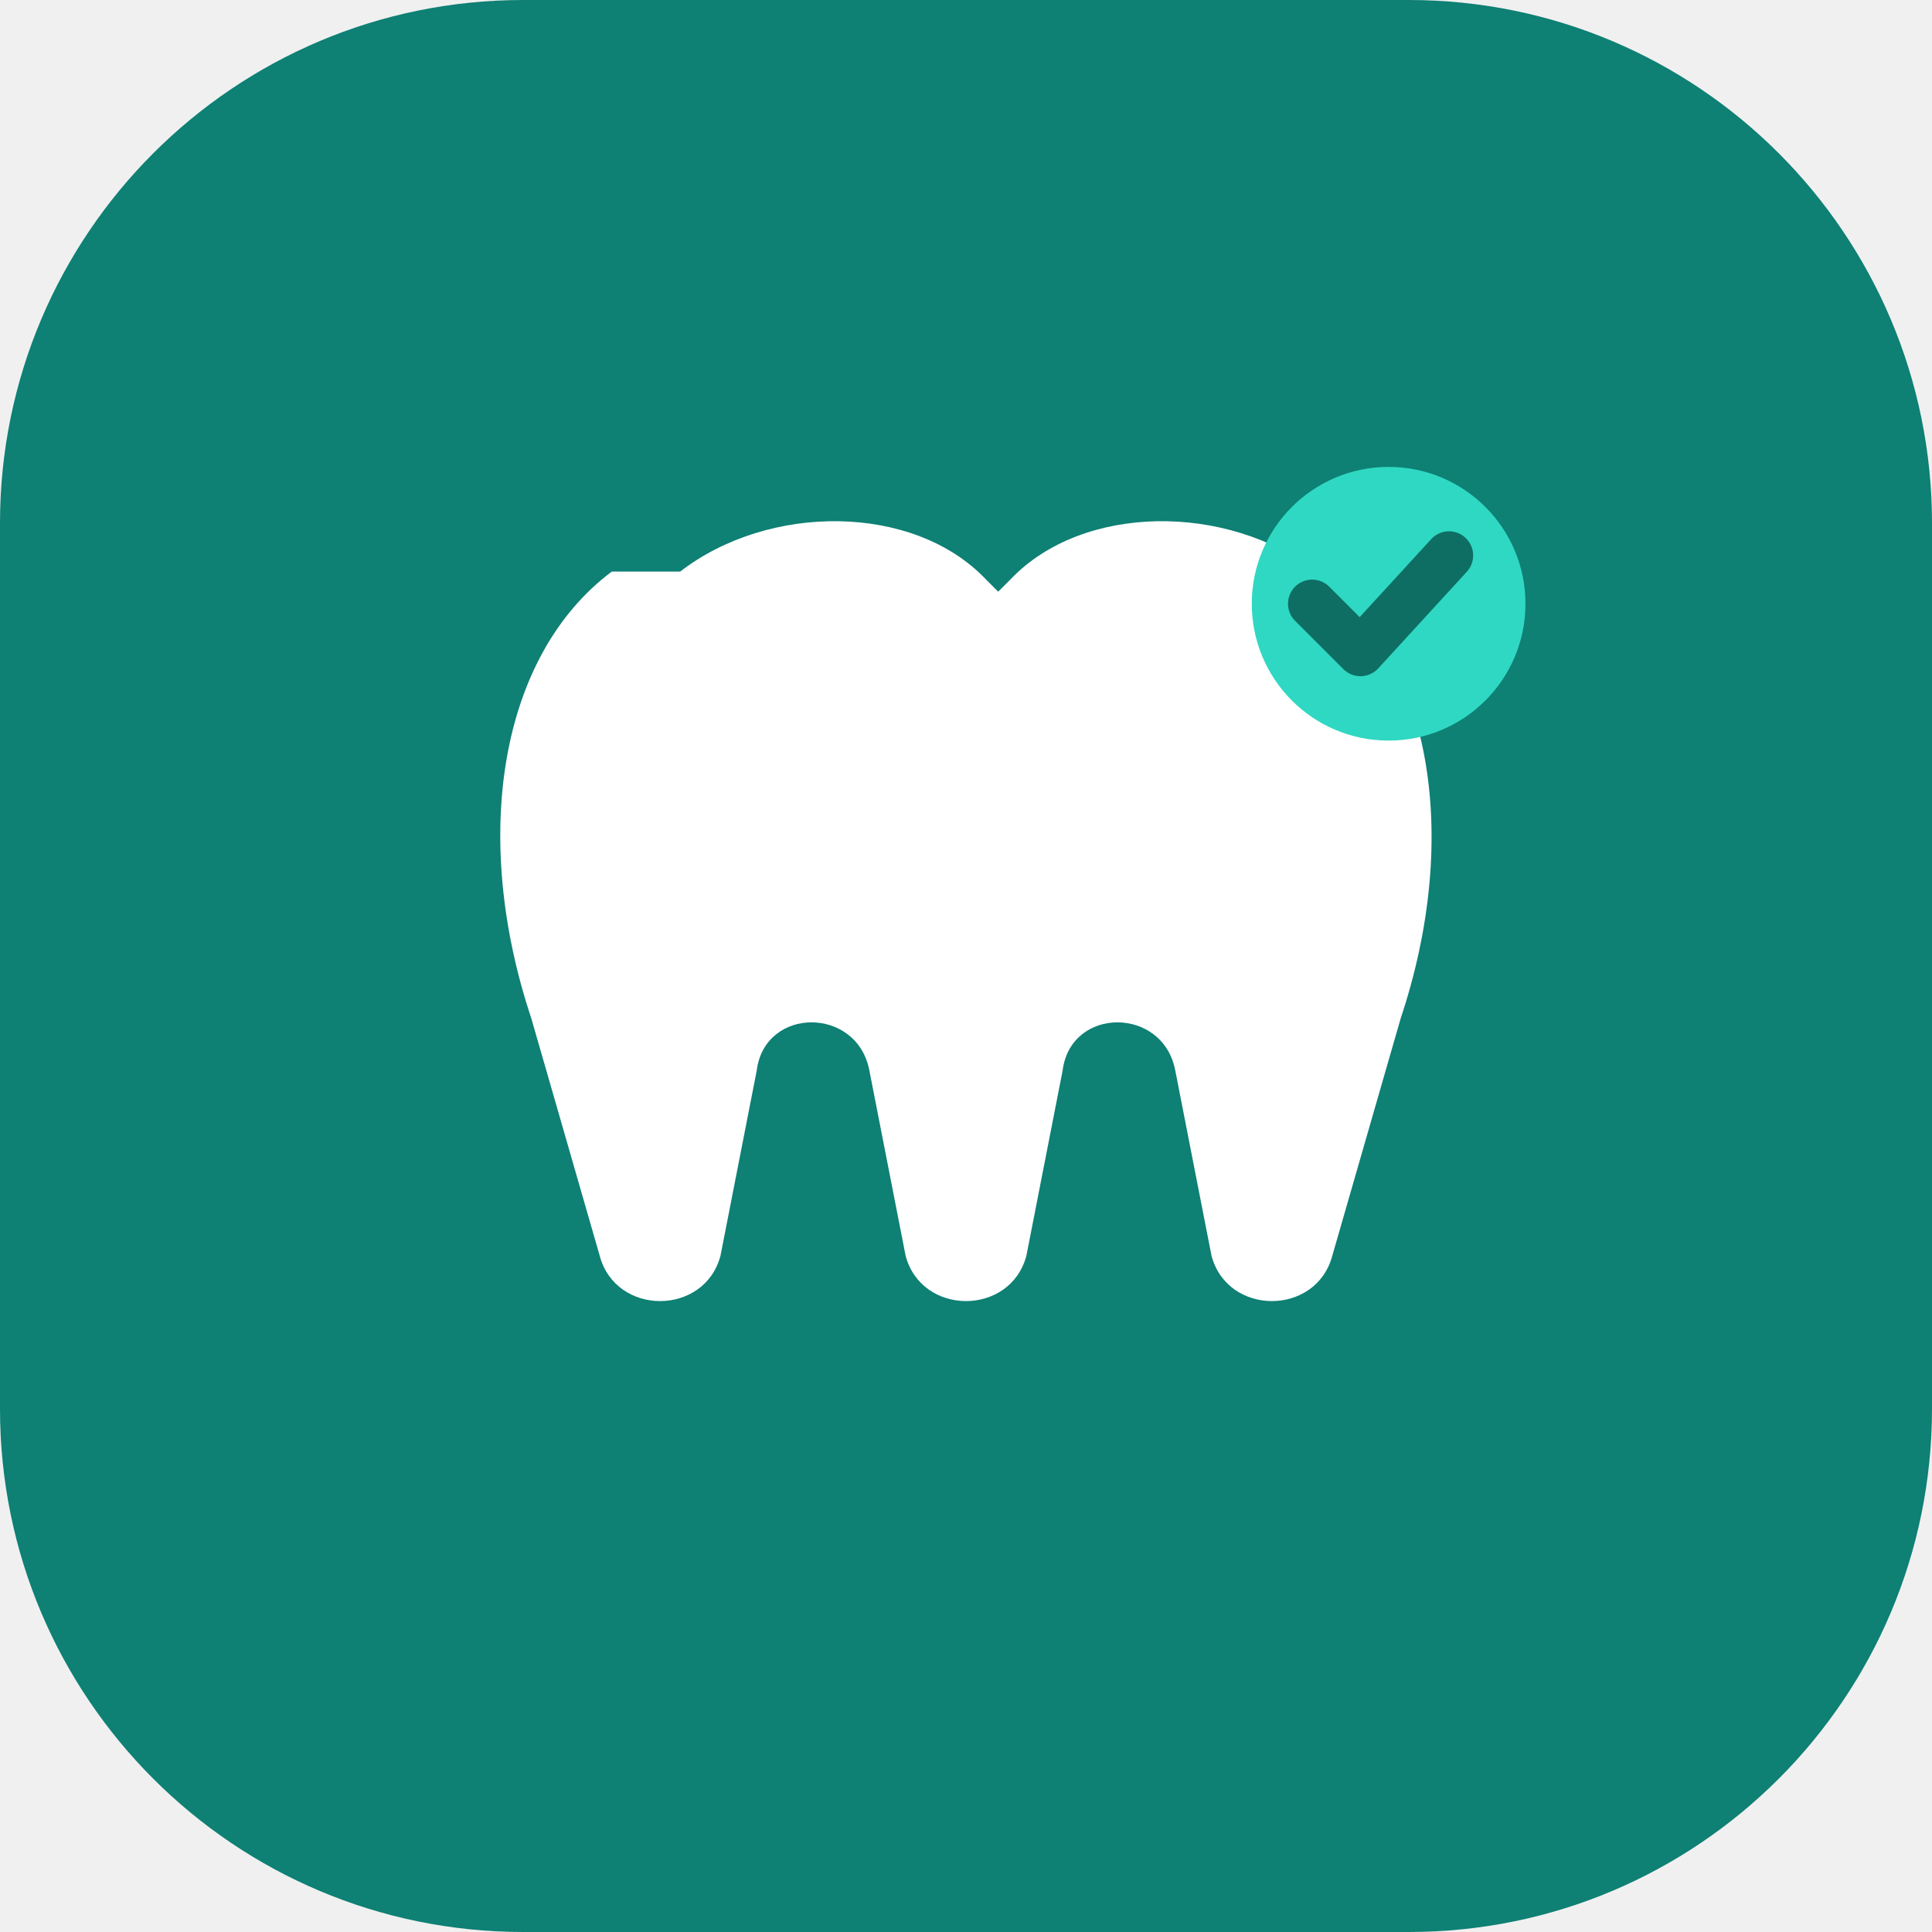
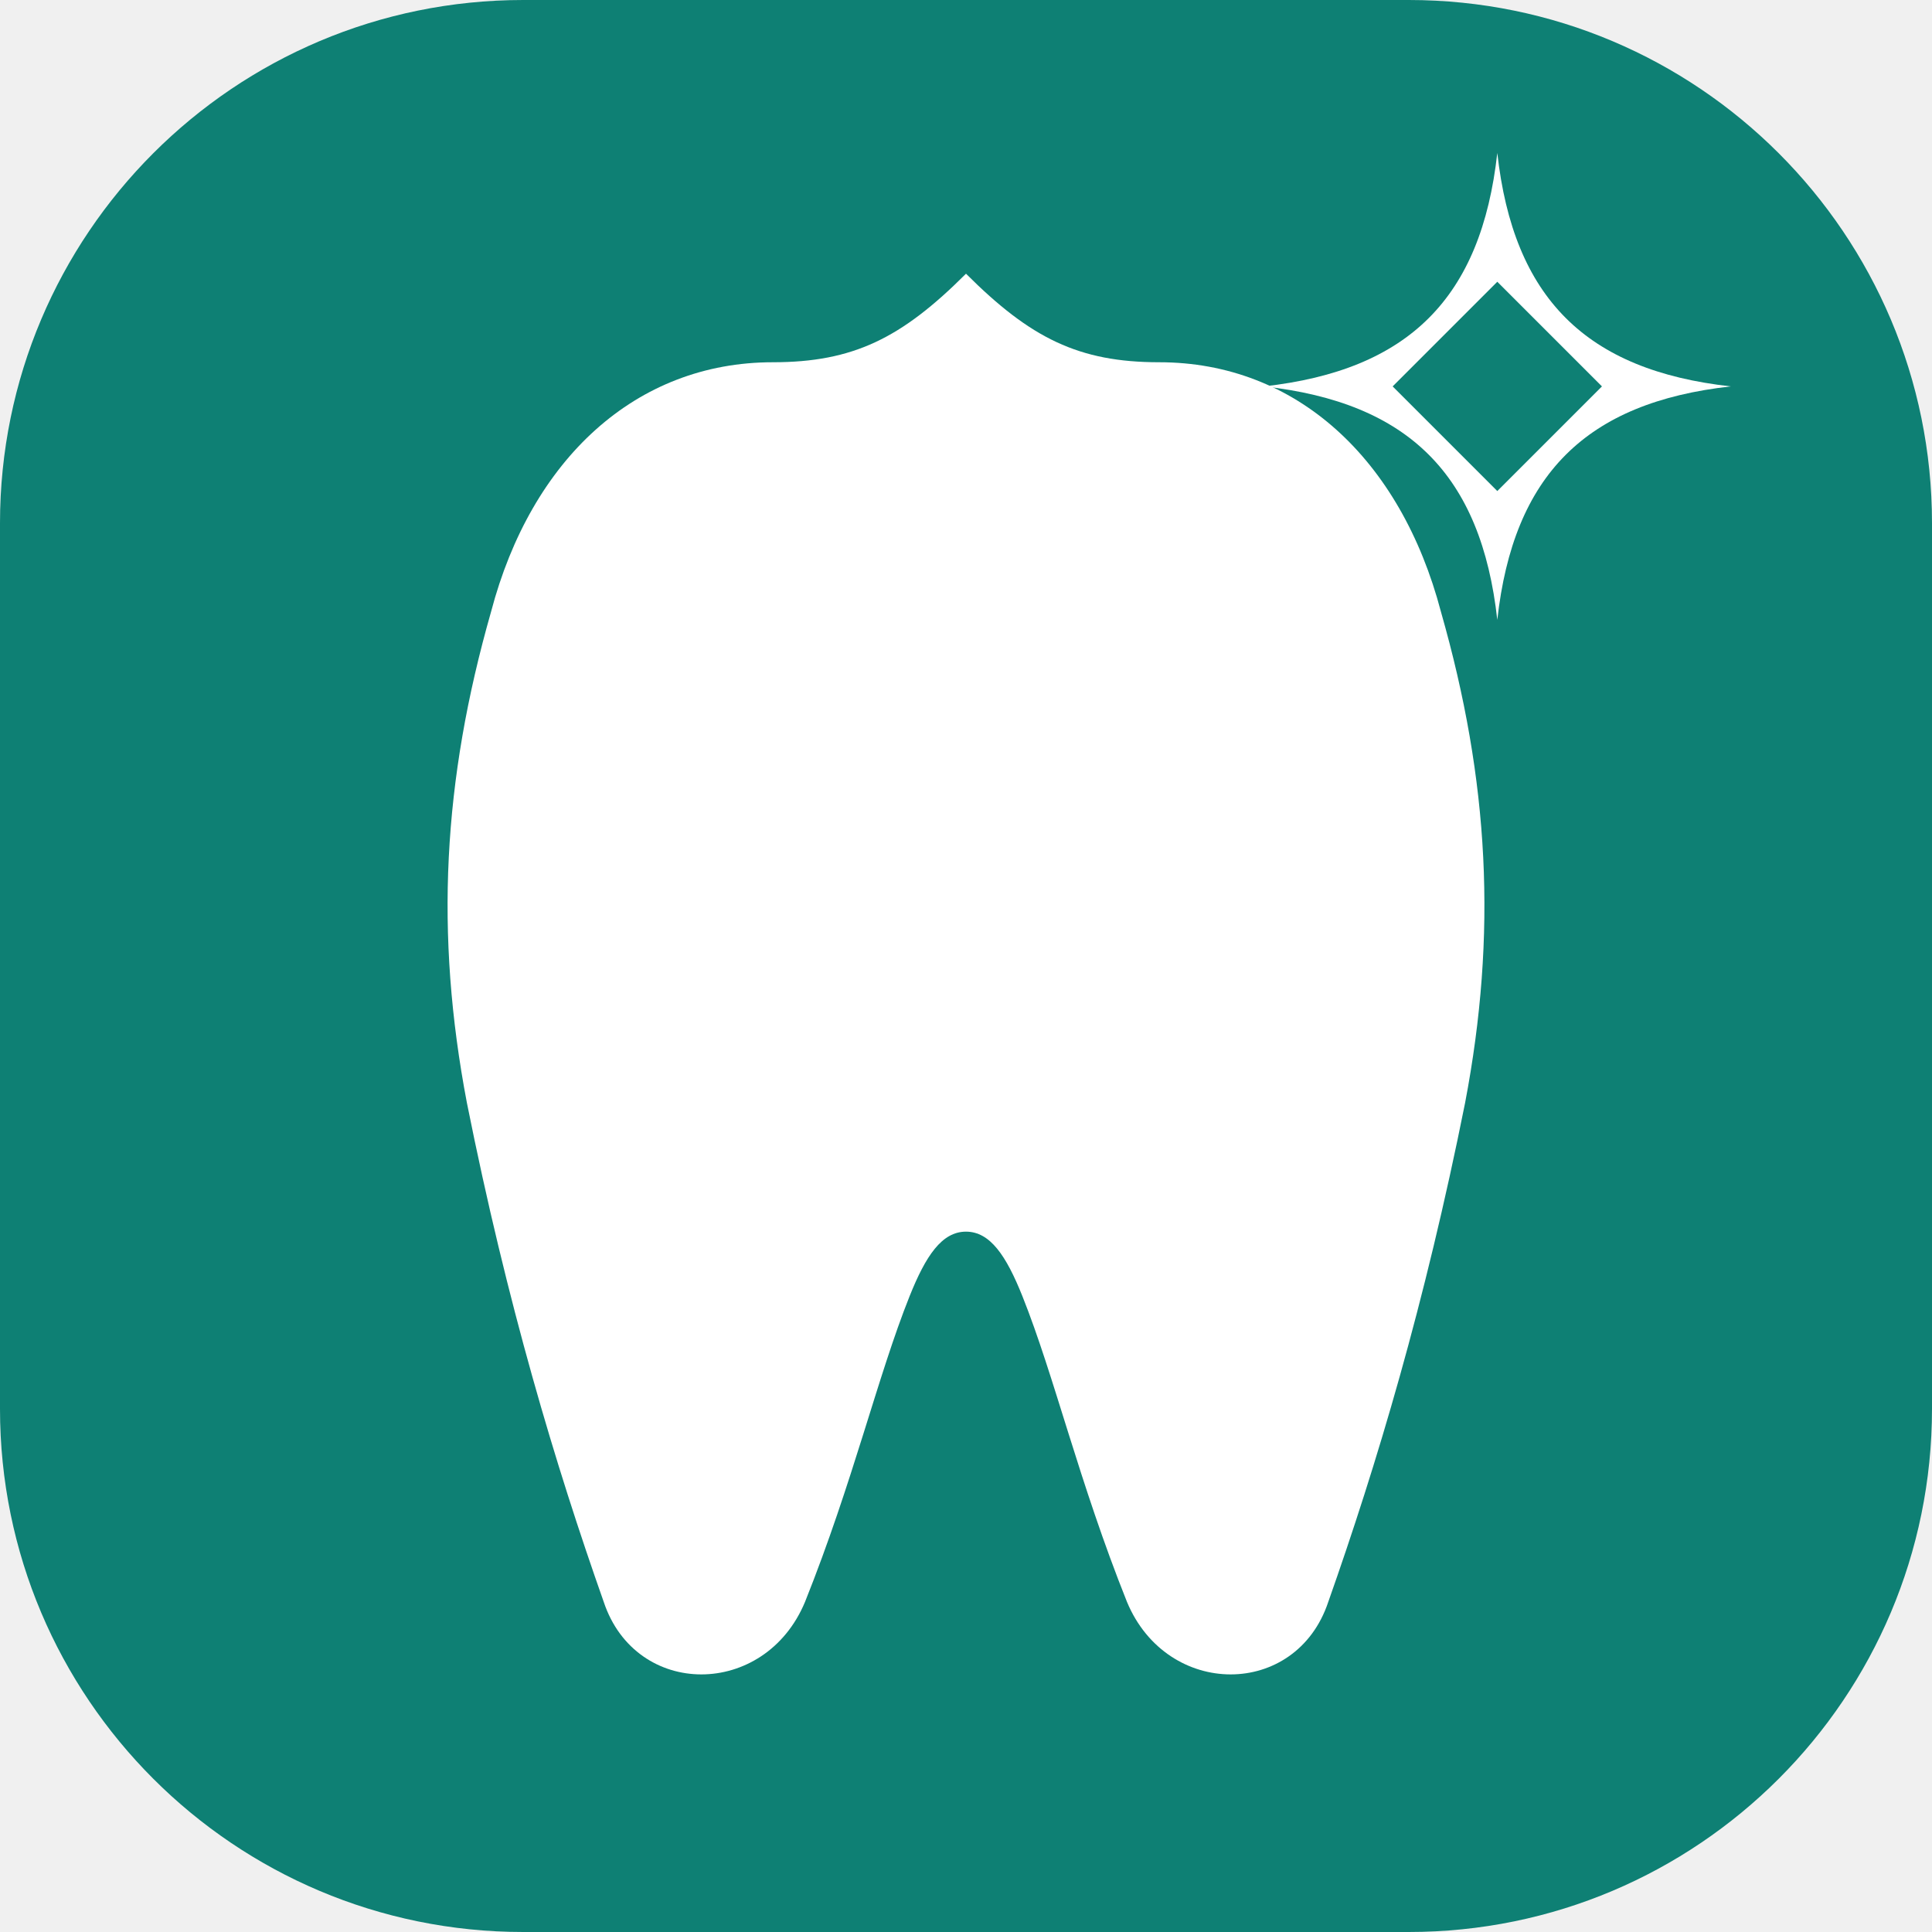
<svg xmlns="http://www.w3.org/2000/svg" width="48" height="48" viewBox="0 0 48 48" fill="none">
  <rect width="48" height="48" rx="13" fill="#0e8074" />
-   <path d="M24 11.5c-2.6-2.1-6.3-2.3-8.9-.4-3.3 2.4-4.2 7.1-2.6 11.8l2 6.8c.5 1.8 3.1 1.8 3.6 0l1.1-5.2c.4-1.9 3.1-1.9 3.5 0l1.1 5.2c.5 1.8 3.1 1.8 3.6 0l2-6.8c1.6-4.7.7-9.4-2.6-11.8-.6-.4-1.2-.7-1.8-.9v.5z" fill="#ffffff" transform="translate(0 3) scale(0.9)" opacity="0" />
-   <path d="M16.9 14.2c2.2-1.7 5.8-1.7 7.6.2l.3.3.3-.3c1.8-1.9 5.4-1.9 7.6-.2 2.9 2.1 3.6 6.6 2.1 11.1l-1.7 5.9c-.4 1.5-2.6 1.5-3 0l-.9-4.6c-.3-1.6-2.6-1.6-2.8 0l-.9 4.6c-.4 1.5-2.6 1.5-3 0l-.9-4.6c-.3-1.6-2.6-1.6-2.8 0l-.9 4.6c-.4 1.5-2.6 1.5-3 0l-1.7-5.9c-1.5-4.5-.8-9 2-11.1z" fill="#ffffff" />
-   <circle cx="34.5" cy="15" r="3.4" fill="#2fd8c2" />
-   <path d="M32.6 15l1.2 1.2 2.2-2.4" stroke="#0e6e63" stroke-width="1.2" stroke-linecap="round" stroke-linejoin="round" fill="none" />
+   <path d="M24 6.8C22.4 8.4 21.2 9 19.2 9C15.8 9 13.2 11.4 12.2 15.2C11 19.4 10.8 23.2 11.6 27.4C12.6 32.4 13.8 36.4 15 39.8C15.8 42.2 19 42.2 20 39.8C21.2 36.8 21.8 34.2 22.6 32.2C23 31.2 23.4 30.6 24 30.6C24.6 30.6 25 31.2 25.4 32.2C26.2 34.2 26.8 36.8 28 39.8C29 42.2 32.2 42.2 33 39.8C34.2 36.4 35.4 32.4 36.4 27.4C37.2 23.2 37 19.4 35.8 15.2C34.8 11.4 32.2 9 28.8 9C26.8 9 25.6 8.4 24 6.8Z" fill="#ffffff" />
+   <path d="M37.2 3.8C37.6 7.4 39.4 9.2 43 9.6C39.4 10 37.6 11.8 37.2 15.4C36.8 11.8 35 10 31.4 9.6C35 9.2 36.8 7.4 37.2 3.8Z" fill="#ffffff" />
+   <path d="M37.2 7L39.8 9.6L37.2 12.2L34.6 9.6Z" fill="#0e8074" />
</svg>
